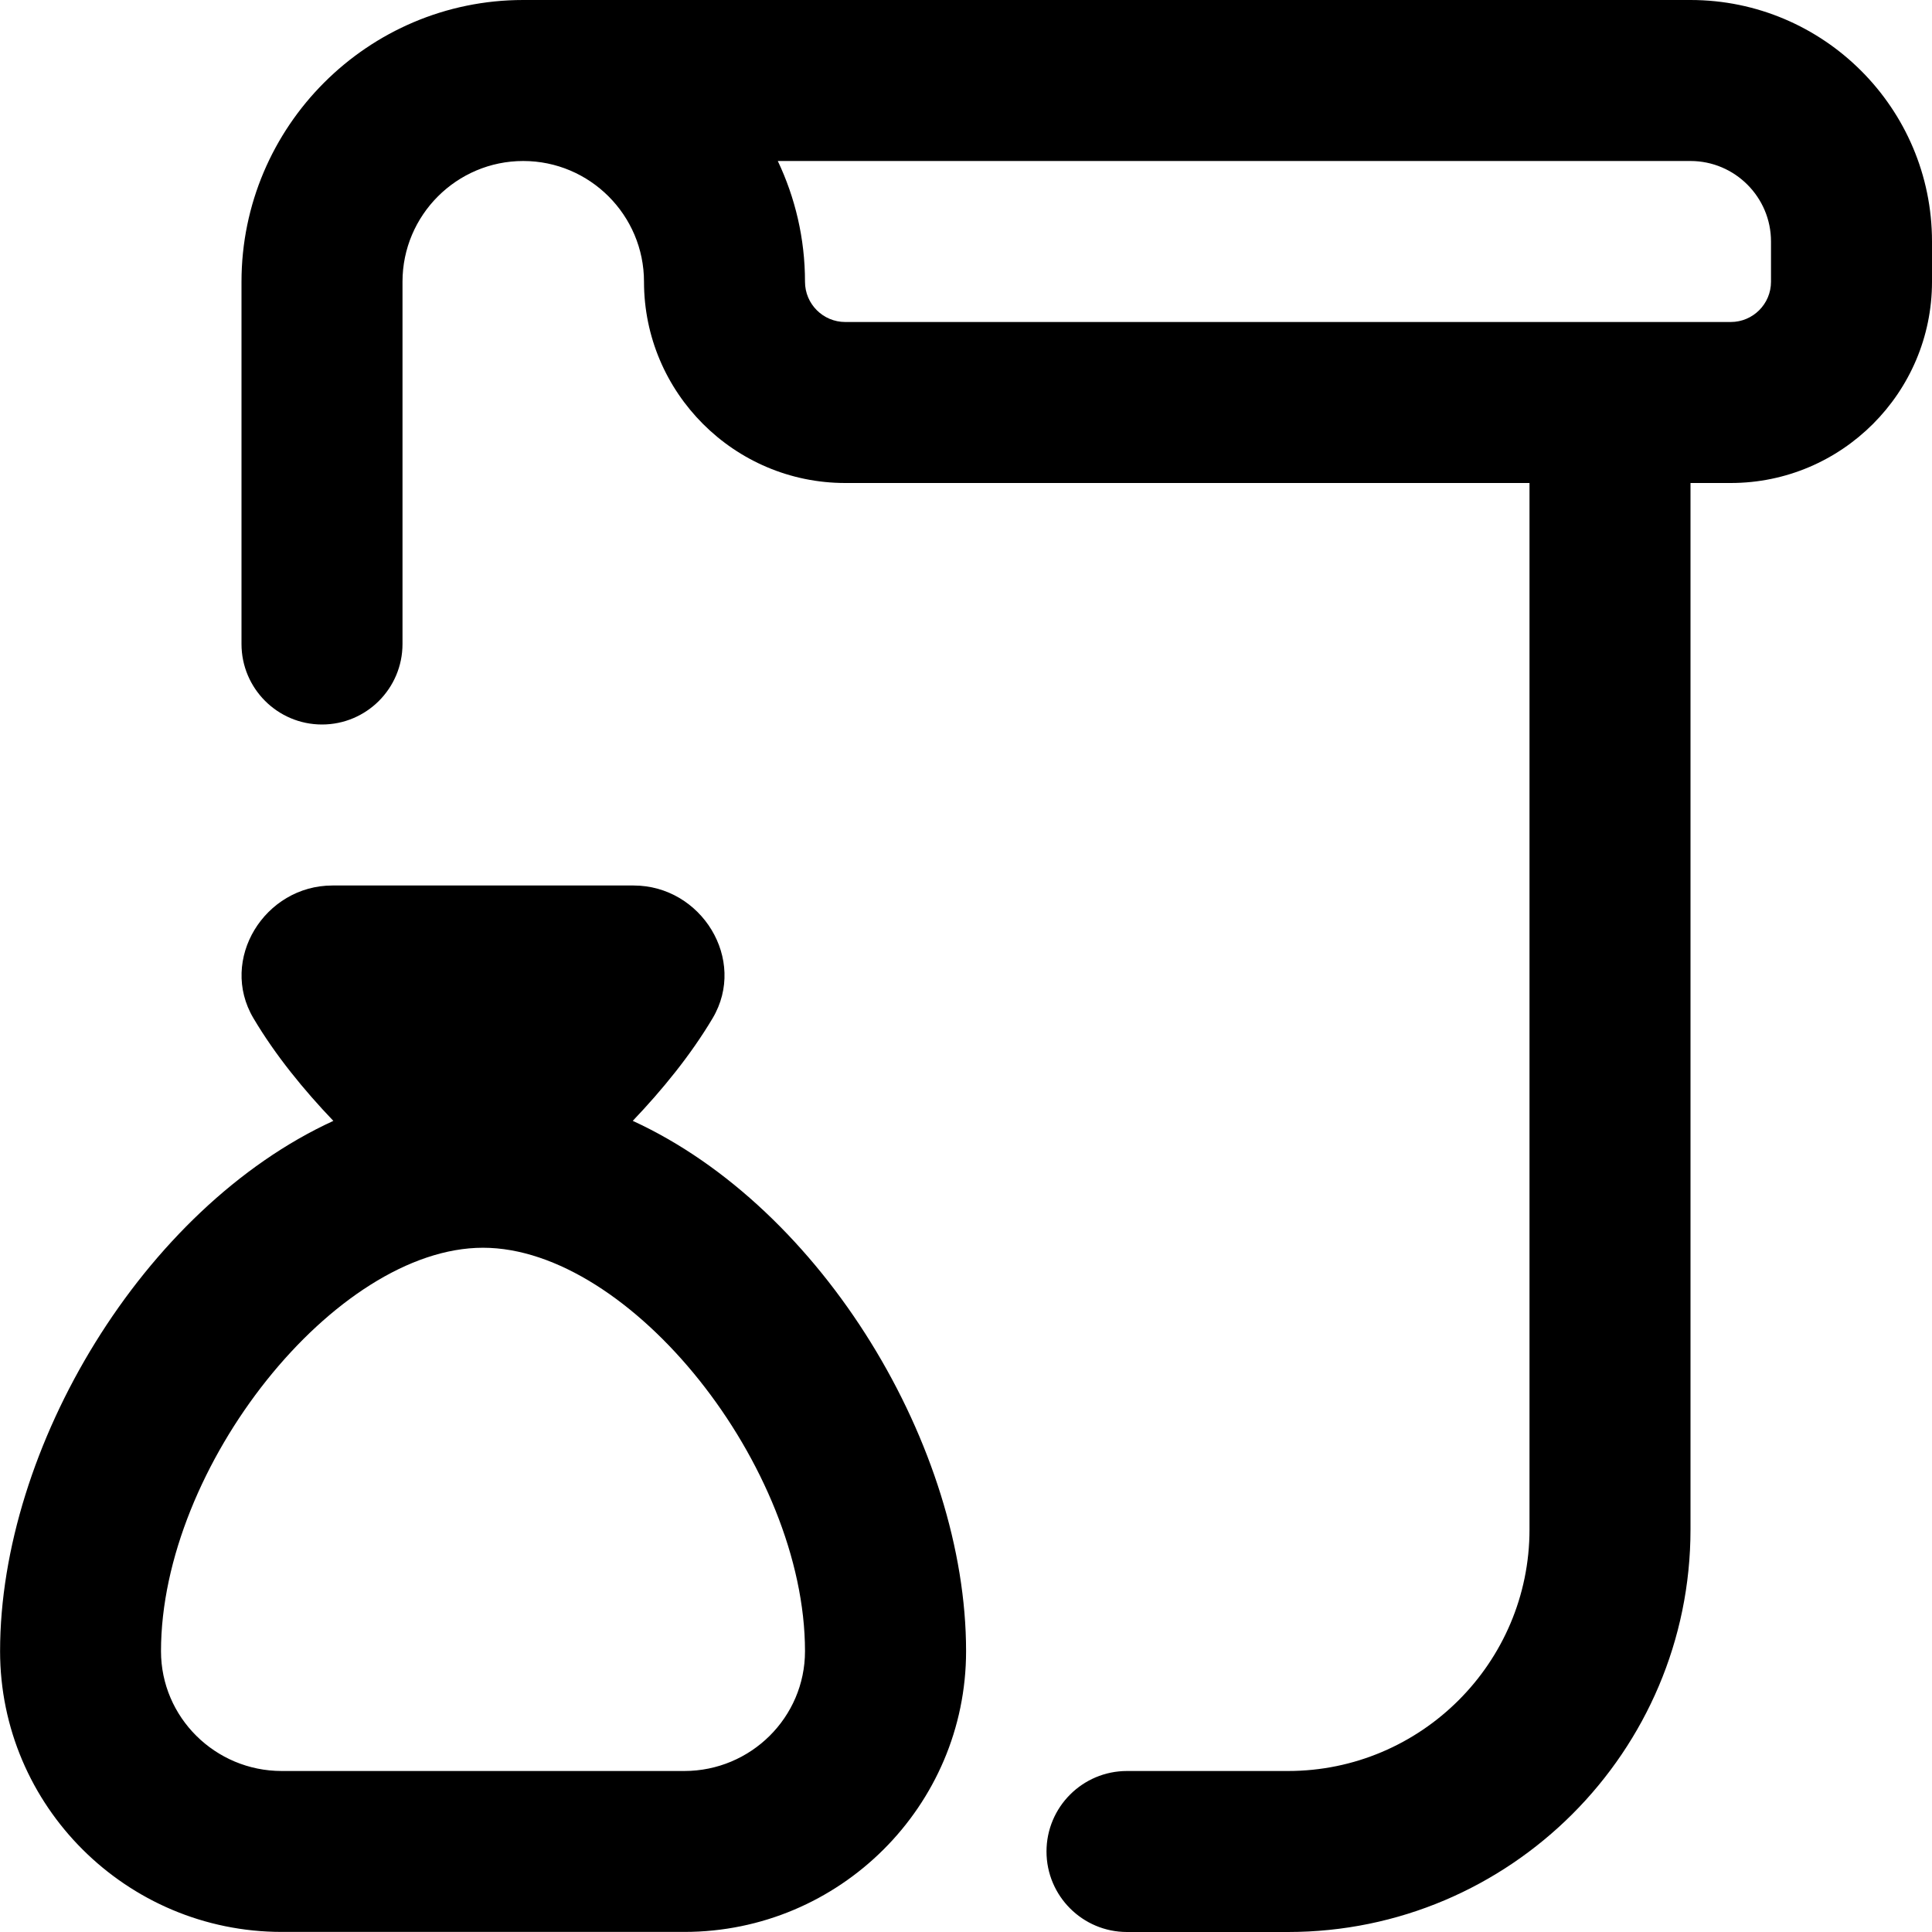
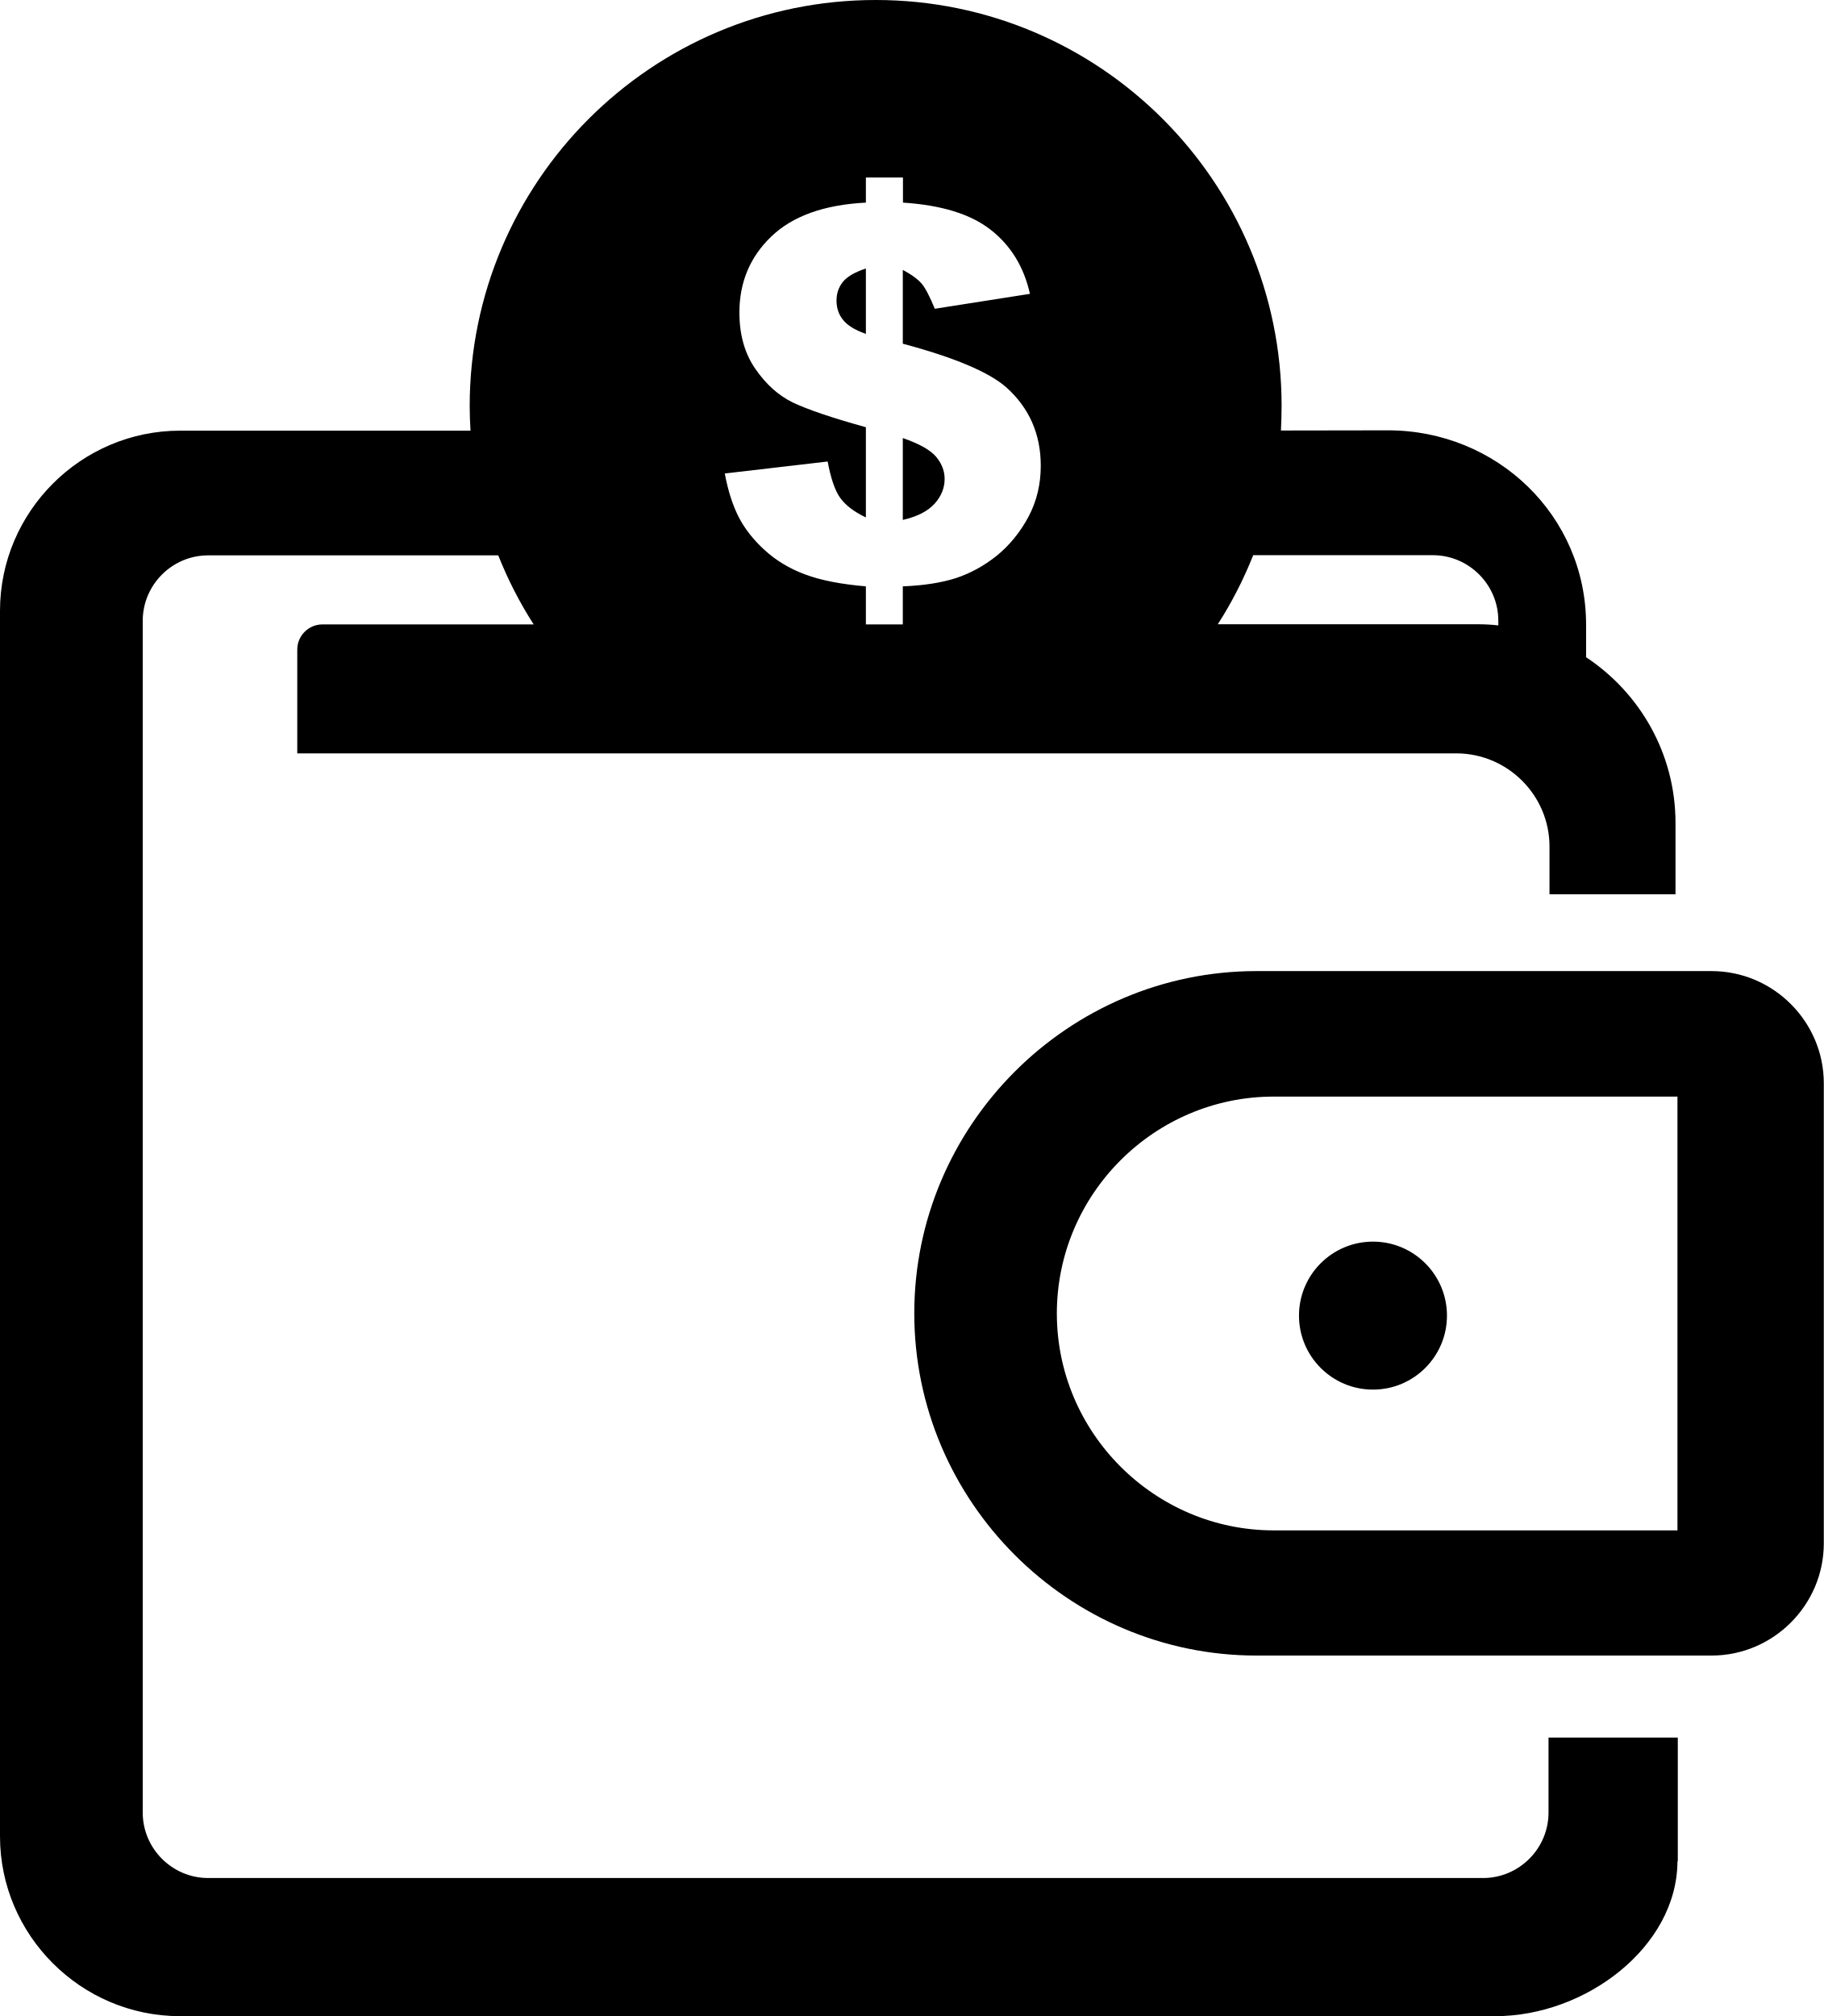
- <svg xmlns="http://www.w3.org/2000/svg" id="Layer_1" data-name="Layer 1" viewBox="0 0 24 24">
-   <path d="m7.86,13.924c.365-.383.719-.815.993-1.276.431-.727-.14-1.648-.982-1.648h-3.741c-.843,0-1.413.921-.982,1.648.273.461.628.894.993,1.276-2.366,1.086-4.14,4.061-4.14,6.587,0,1.923,1.57,3.488,3.5,3.488h5c1.93,0,3.5-1.565,3.5-3.488,0-2.527-1.775-5.501-4.14-6.587Zm.64,8.076H3.5c-.827,0-1.5-.667-1.5-1.488,0-2.295,2.168-5.012,4-5.012s4,2.717,4,5.012c0,.821-.673,1.488-1.5,1.488ZM21,0H6.499c-1.929,0-3.499,1.571-3.499,3.5v4.5c0,.552.448,1,1,1s1-.448,1-1V3.5c0-.827.673-1.5,1.5-1.5s1.5.673,1.5,1.5c0,1.378,1.122,2.5,2.5,2.5h8.5v13c0,1.654-1.346,3-3,3h-2c-.552,0-1,.448-1,1s.448,1,1,1h2c2.757,0,5-2.243,5-5V6h.5c1.378,0,2.5-1.122,2.5-2.5v-.5c0-1.654-1.346-3-3-3Zm1,3.5c0,.276-.224.5-.5.5h-11c-.276,0-.5-.224-.5-.5,0-.537-.122-1.045-.338-1.5h11.338c.551,0,1,.449,1,1v.5Z" />
+ <svg xmlns="http://www.w3.org/2000/svg" version="1.1" id="Layer_1" x="0px" y="0px" viewBox="0 0 111.18 122.88" style="enable-background:new 0 0 111.18 122.88" xml:space="preserve">
+   <style type="text/css">.st0{fill-rule:evenodd;clip-rule:evenodd;}</style>
+   <g>
+     <path class="st0" d="M76.59,59.19h27.74c3.76,0,6.84,3.08,6.84,6.84v28.04c0,3.76-3.08,6.84-6.84,6.84H76.59 c-11.47,0-20.86-9.39-20.86-20.86v0C55.73,68.58,65.11,59.19,76.59,59.19L76.59,59.19z M10.98,26.25h17.7 c-0.03-0.5-0.05-1-0.05-1.51C28.64,11.08,39.71,0,53.38,0c13.66,0,24.74,11.08,24.74,24.74c0,0.5-0.02,1-0.04,1.5l6.51-0.01 c6.65-0.01,12.09,5.2,12.09,11.85v1.98c3.28,2.17,5.45,5.89,5.45,10.09v4.36h-7.68v-2.91c0-3.13-2.56-5.68-5.68-5.68H18.12v-6.33 c0-0.84,0.69-1.53,1.53-1.53h12.88c-0.85-1.32-1.57-2.73-2.16-4.21H12.69c-2.2,0-3.99,1.8-3.99,3.99v72.64 c0,2.2,1.8,3.99,3.99,3.99h77.71c2.2,0,3.99-1.8,3.99-3.99v-4.57h7.88v7.55h-0.02c-0.03,5.22-5.6,9.43-11.1,9.43H10.95 C4.93,122.88,0,117.95,0,111.93v-74.7C0,31.19,4.94,26.25,10.98,26.25L10.98,26.25z M76.39,33.84c-0.59,1.48-1.31,2.89-2.16,4.21 h15.8c0.44,0,0.87,0.02,1.3,0.07v-0.29c0-2.2-1.8-3.99-3.99-3.99H76.39L76.39,33.84z M55.03,38.06v-2.32 c1.27-0.05,2.35-0.22,3.23-0.5c0.88-0.29,1.71-0.74,2.5-1.37c0.78-0.64,1.42-1.42,1.93-2.37c0.5-0.94,0.75-1.98,0.75-3.11 c0-1.93-0.7-3.52-2.1-4.78c-1.06-0.93-3.16-1.82-6.31-2.66v-4.5c0.54,0.29,0.92,0.57,1.16,0.85c0.23,0.28,0.49,0.79,0.79,1.52 l5.8-0.91c-0.37-1.66-1.18-2.96-2.4-3.91c-1.23-0.96-3.01-1.5-5.34-1.65v-1.53h-2.26v1.53c-2.55,0.13-4.47,0.82-5.77,2.07 c-1.29,1.24-1.94,2.78-1.94,4.63c0,1.35,0.32,2.49,0.97,3.43s1.4,1.62,2.28,2.05c0.88,0.42,2.36,0.93,4.46,1.51v5.5 c-0.73-0.35-1.25-0.75-1.57-1.2c-0.32-0.45-0.57-1.19-0.76-2.21l-6.27,0.73c0.19,1.03,0.47,1.91,0.84,2.64 c0.37,0.73,0.91,1.41,1.59,2.03c0.69,0.63,1.51,1.13,2.46,1.48c0.95,0.36,2.19,0.6,3.71,0.73v2.32H55.03L55.03,38.06z M52.77,16.37 c-0.67,0.22-1.13,0.49-1.39,0.81c-0.26,0.32-0.39,0.7-0.39,1.14c0,0.45,0.13,0.85,0.4,1.18c0.27,0.34,0.73,0.62,1.39,0.85V16.37 L52.77,16.37z M55.03,31.69c0.88-0.2,1.52-0.53,1.93-0.98c0.41-0.45,0.62-0.96,0.62-1.52c0-0.49-0.18-0.94-0.52-1.35 c-0.35-0.41-1.02-0.79-2.03-1.14V31.69L55.03,31.69z M77.64,66.84h24.61v26.44H77.64c-7.27,0-13.22-5.95-13.22-13.22v0 C64.42,72.78,70.37,66.84,77.64,66.84L77.64,66.84z M83.69,75.68c2.49,0,4.51,2.02,4.51,4.51c0,2.49-2.02,4.51-4.51,4.51 c-2.49,0-4.51-2.02-4.51-4.51C79.18,77.7,81.2,75.68,83.69,75.68L83.69,75.68z" />
+   </g>
</svg>
